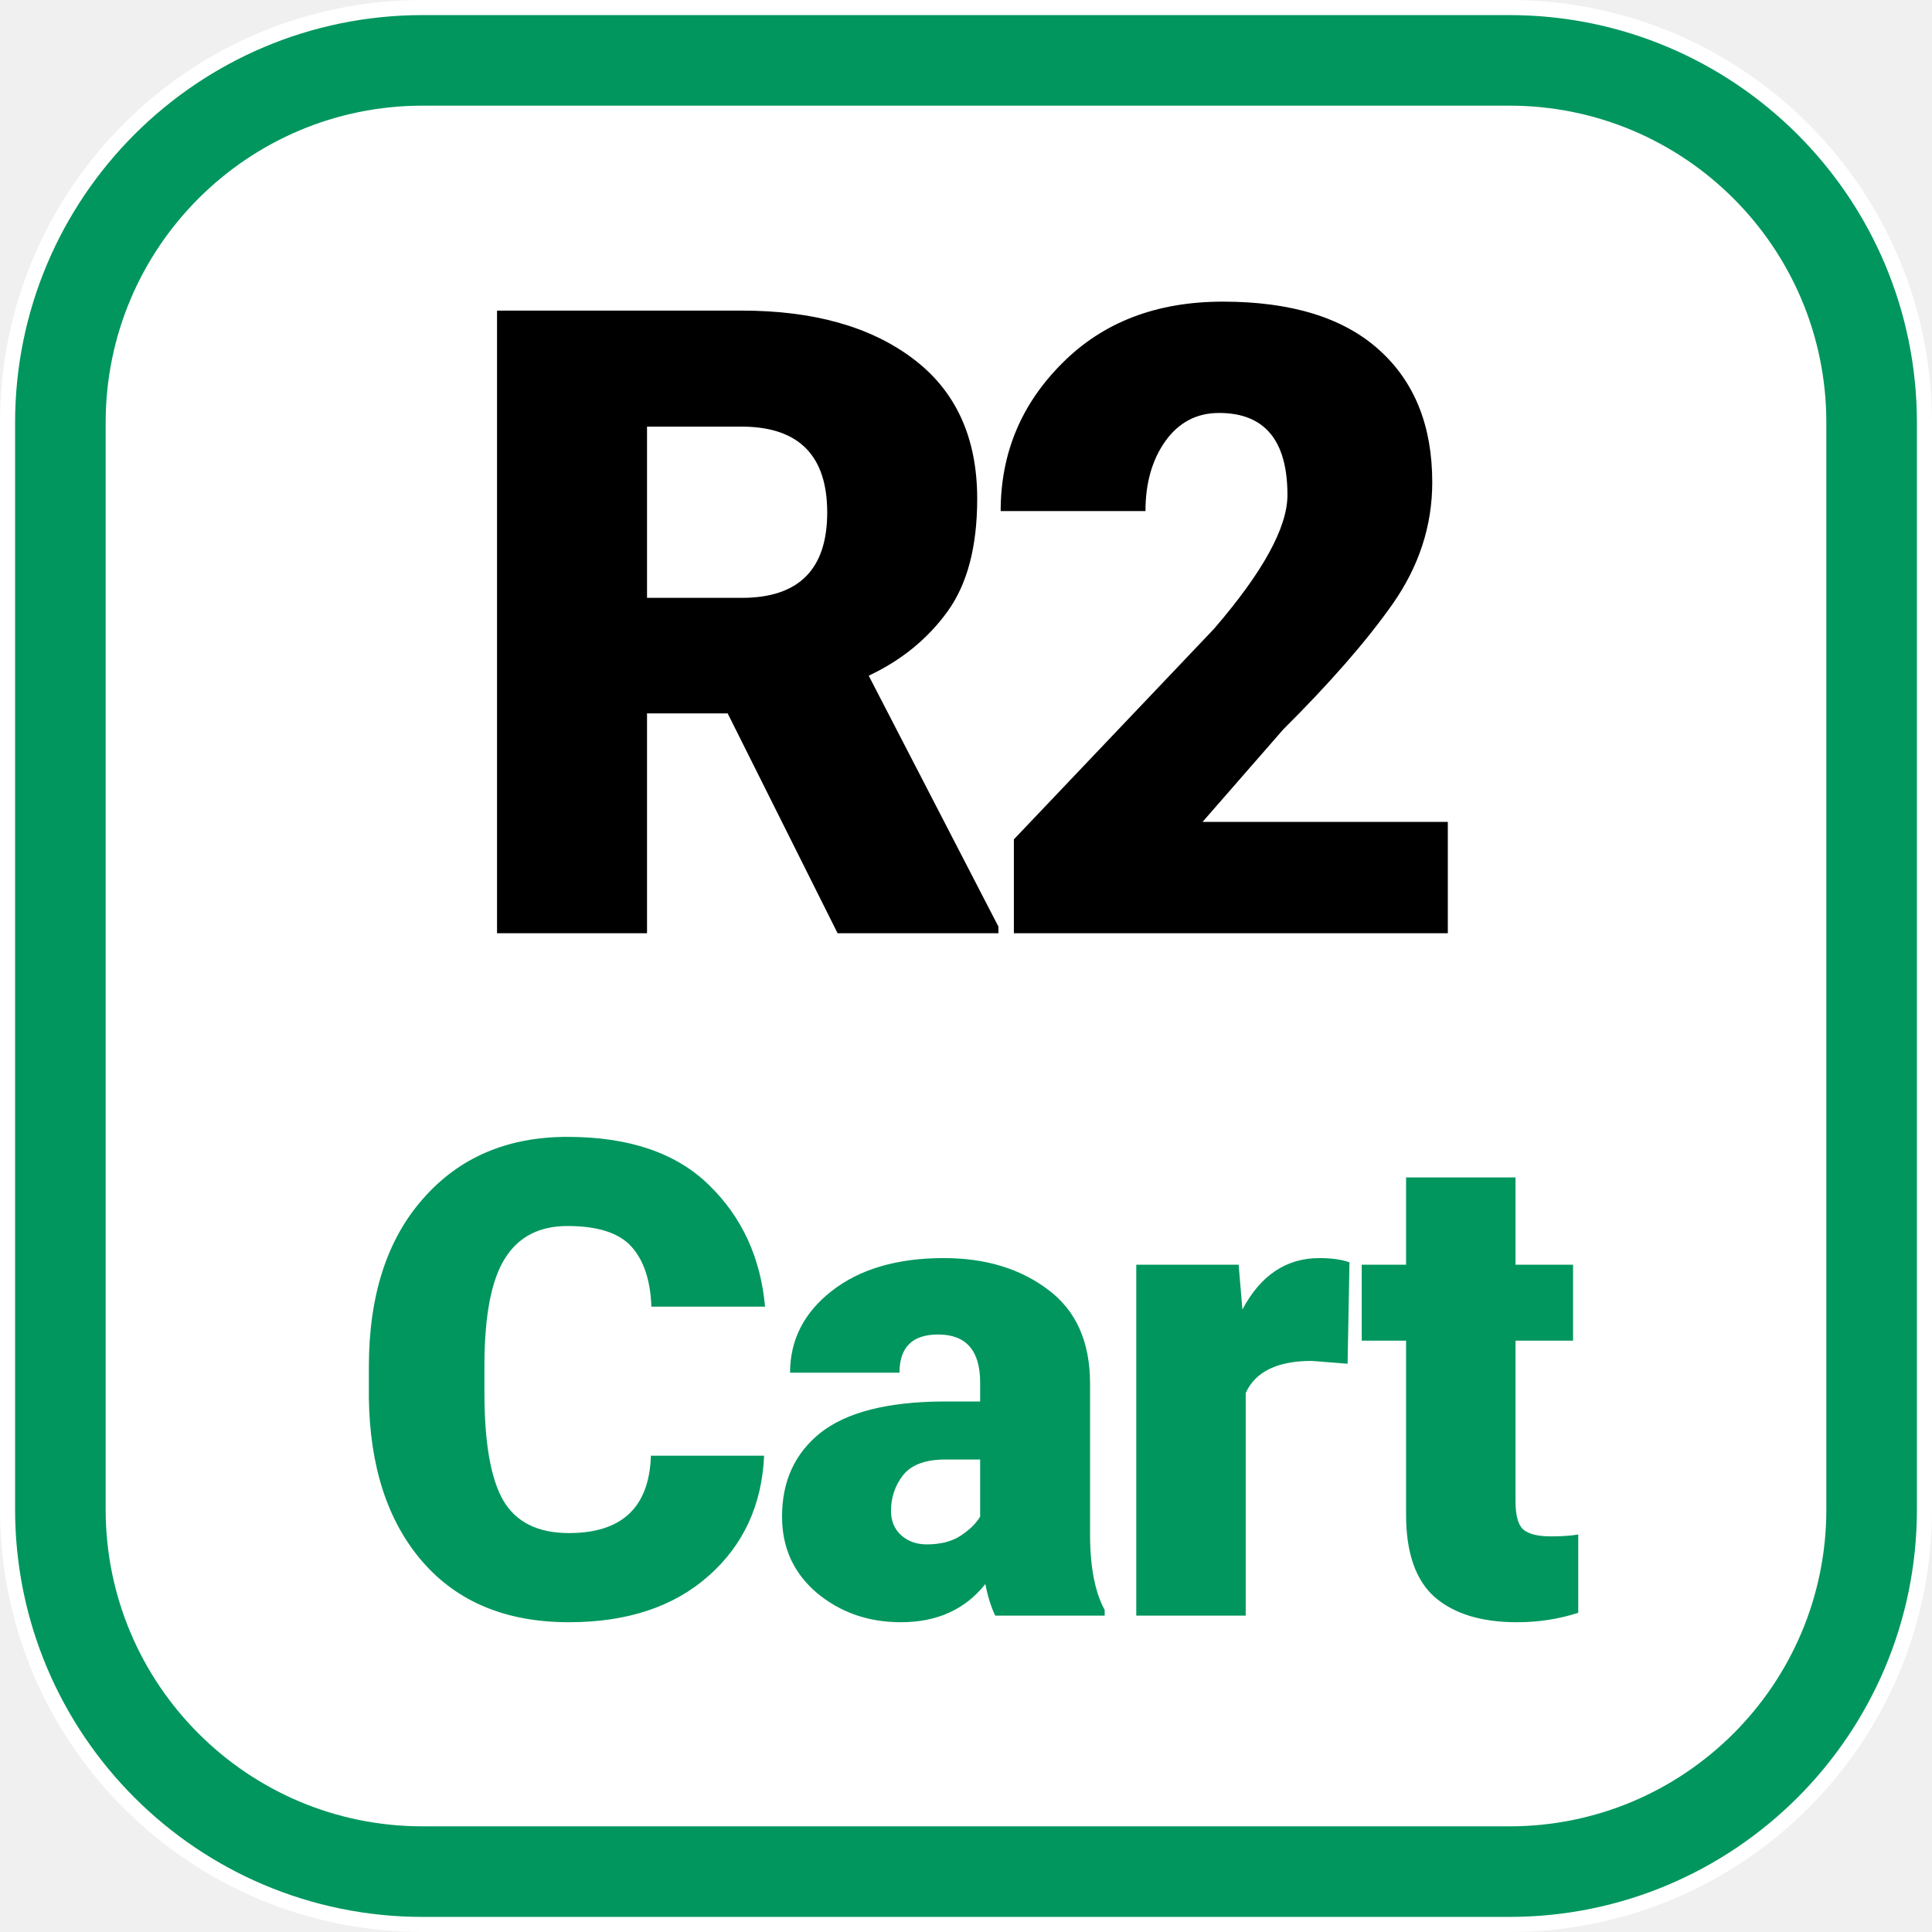
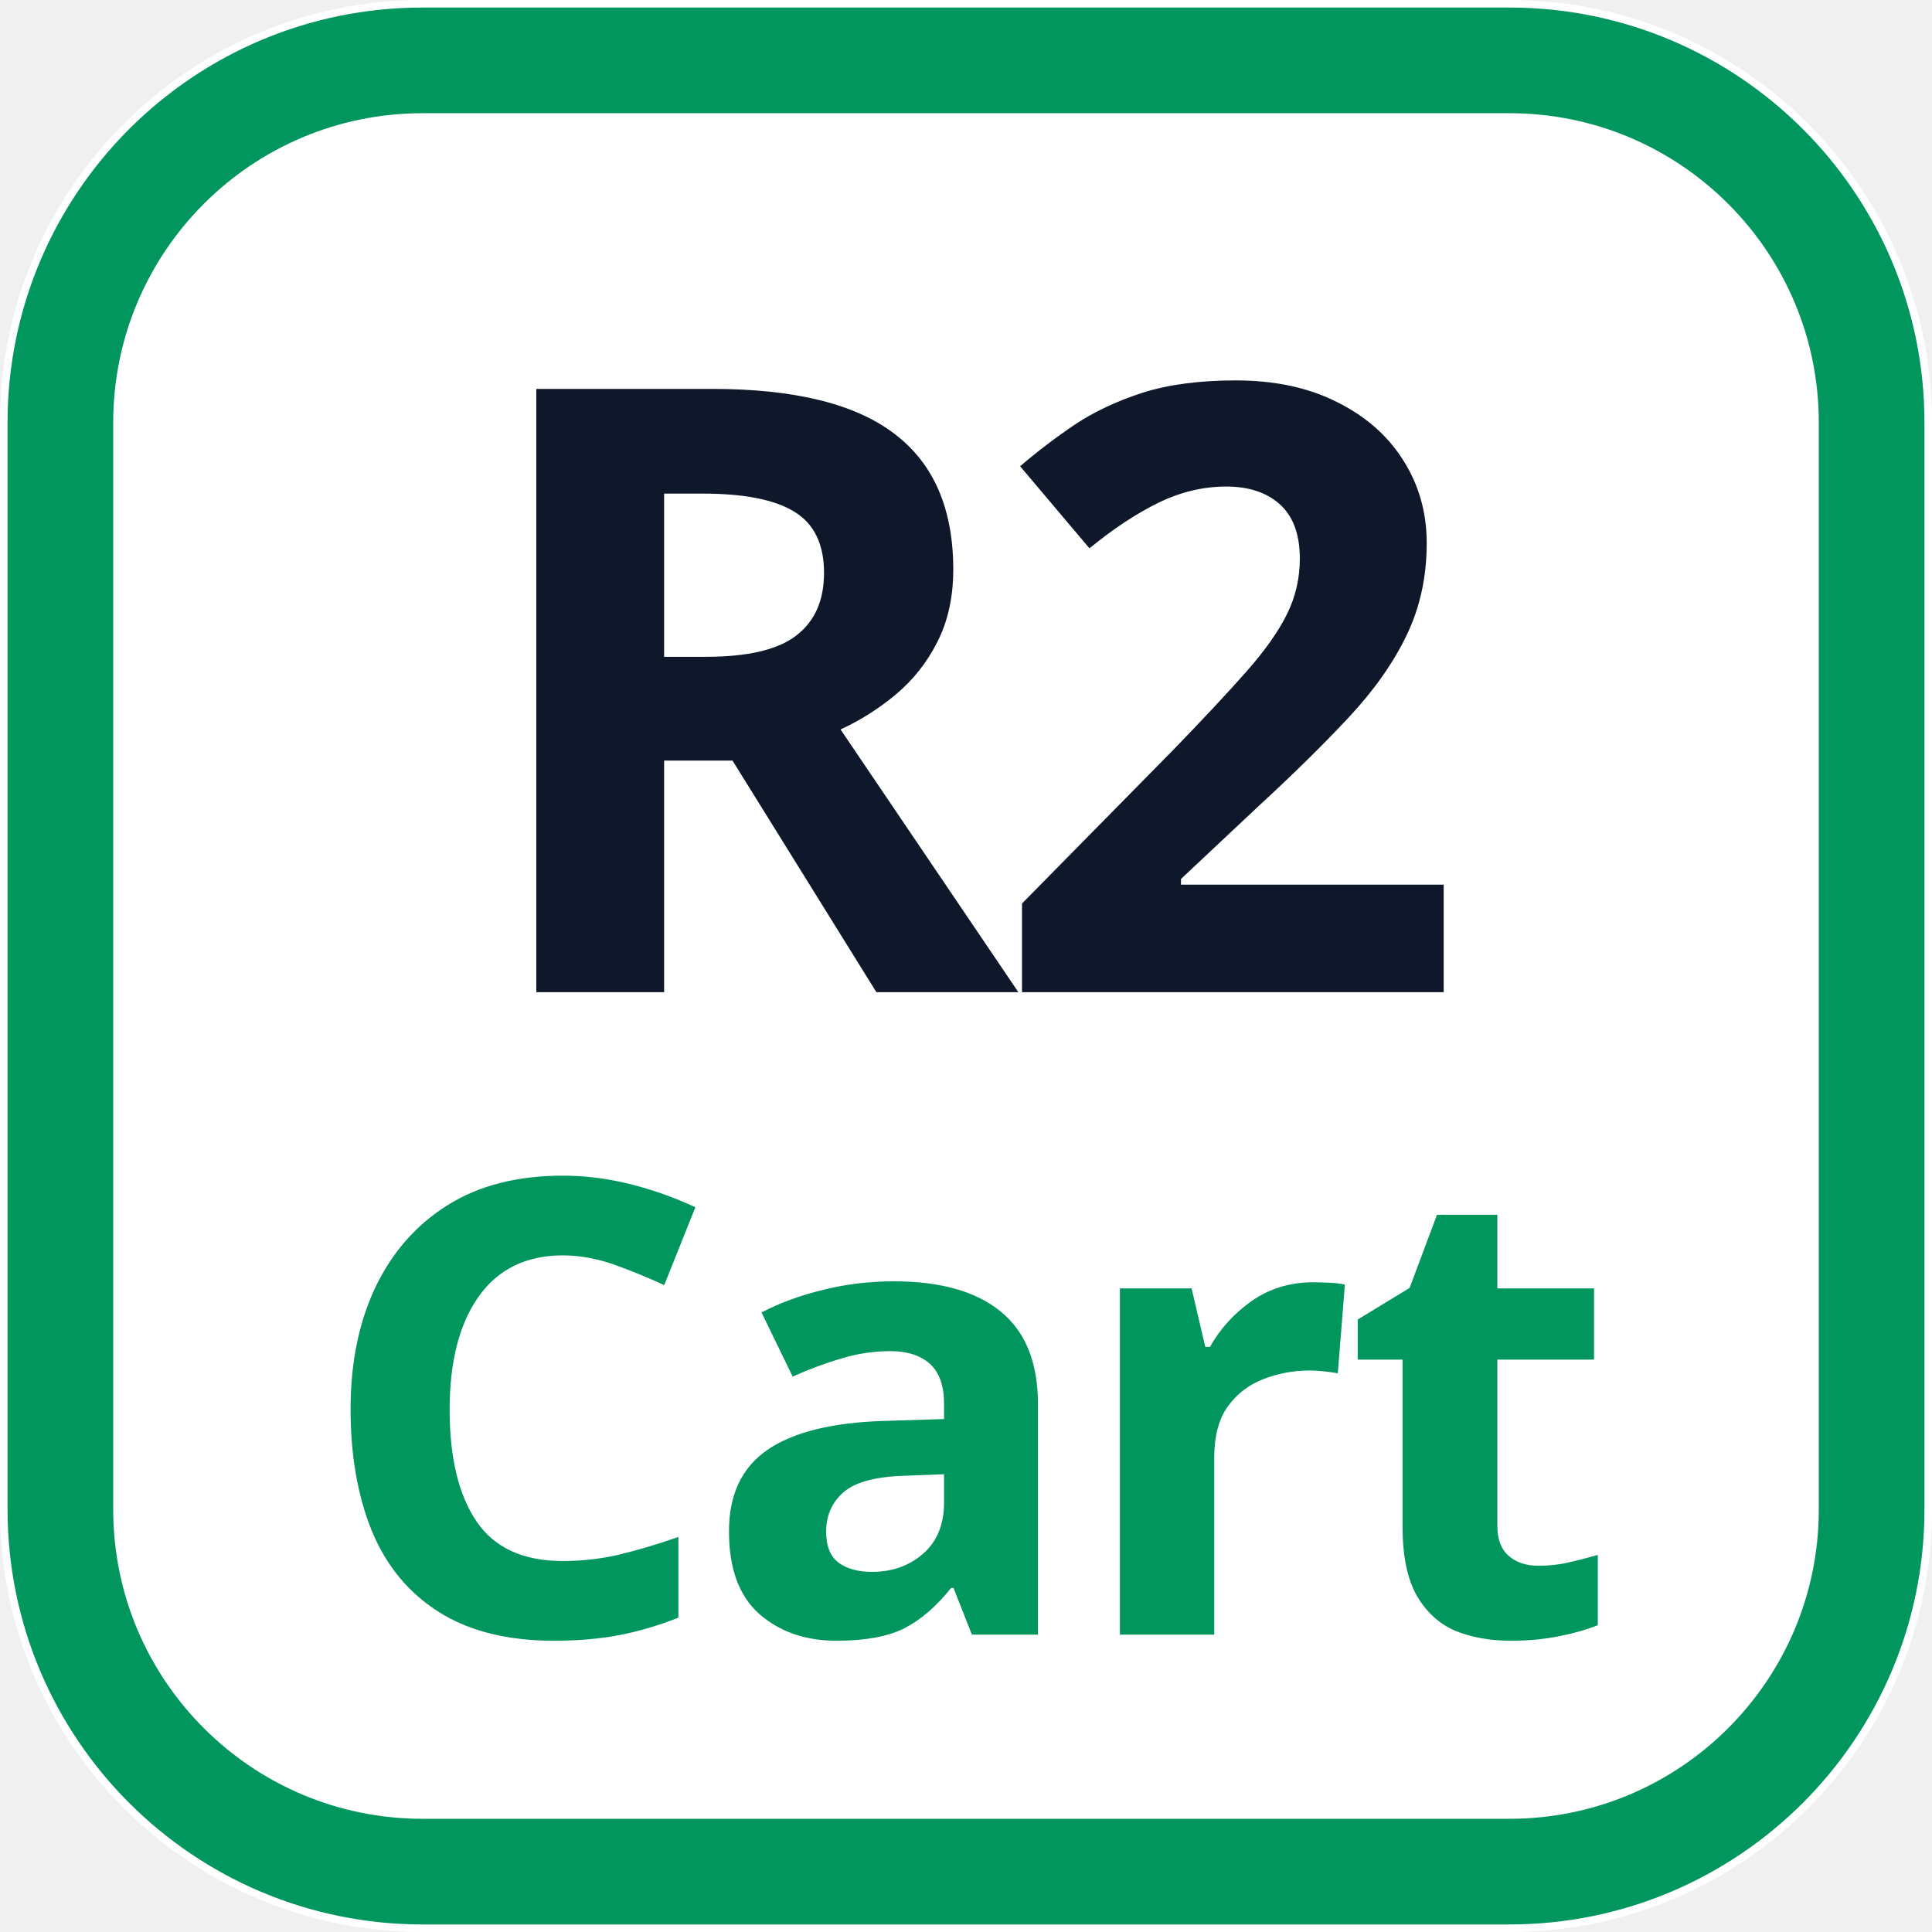
<svg xmlns="http://www.w3.org/2000/svg" viewBox="0 0 64 64">
  <rect width="64" height="64" rx="14" fill="#ffffff" />
-   <rect width="60" height="60" x="2" y="2" rx="12" fill="none" stroke="#00965e" stroke-width="3" />
-   <text x="32" y="21" font-family="'Manrope', system-ui, -apple-system, 'Segoe UI', Roboto, sans-serif" font-weight="900" font-size="29" fill="#000000" text-anchor="middle" dominant-baseline="central" letter-spacing="-1.5">R2</text>
-   <text x="32" y="46" font-family="'Manrope', system-ui, -apple-system, 'Segoe UI', Roboto, sans-serif" font-weight="900" font-size="22" fill="#00965e" text-anchor="middle" dominant-baseline="central" letter-spacing="-0.5">Cart</text>
+   <rect width="60" height="60" x="2" y="2" rx="12" fill="none" stroke="#00965e" stroke-width="3.5" />
+   <text x="32" y="22" font-family="'Segoe UI', 'Manrope', system-ui, -apple-system, sans-serif" font-weight="900" font-size="28" fill="#0f172a" text-anchor="middle" dominant-baseline="central" letter-spacing="-1">R2</text>
+   <text x="32" y="46" font-family="'Segoe UI', 'Manrope', system-ui, -apple-system, sans-serif" font-weight="900" font-size="21" fill="#00965e" text-anchor="middle" dominant-baseline="central" letter-spacing="-0.5">Cart</text>
</svg>
